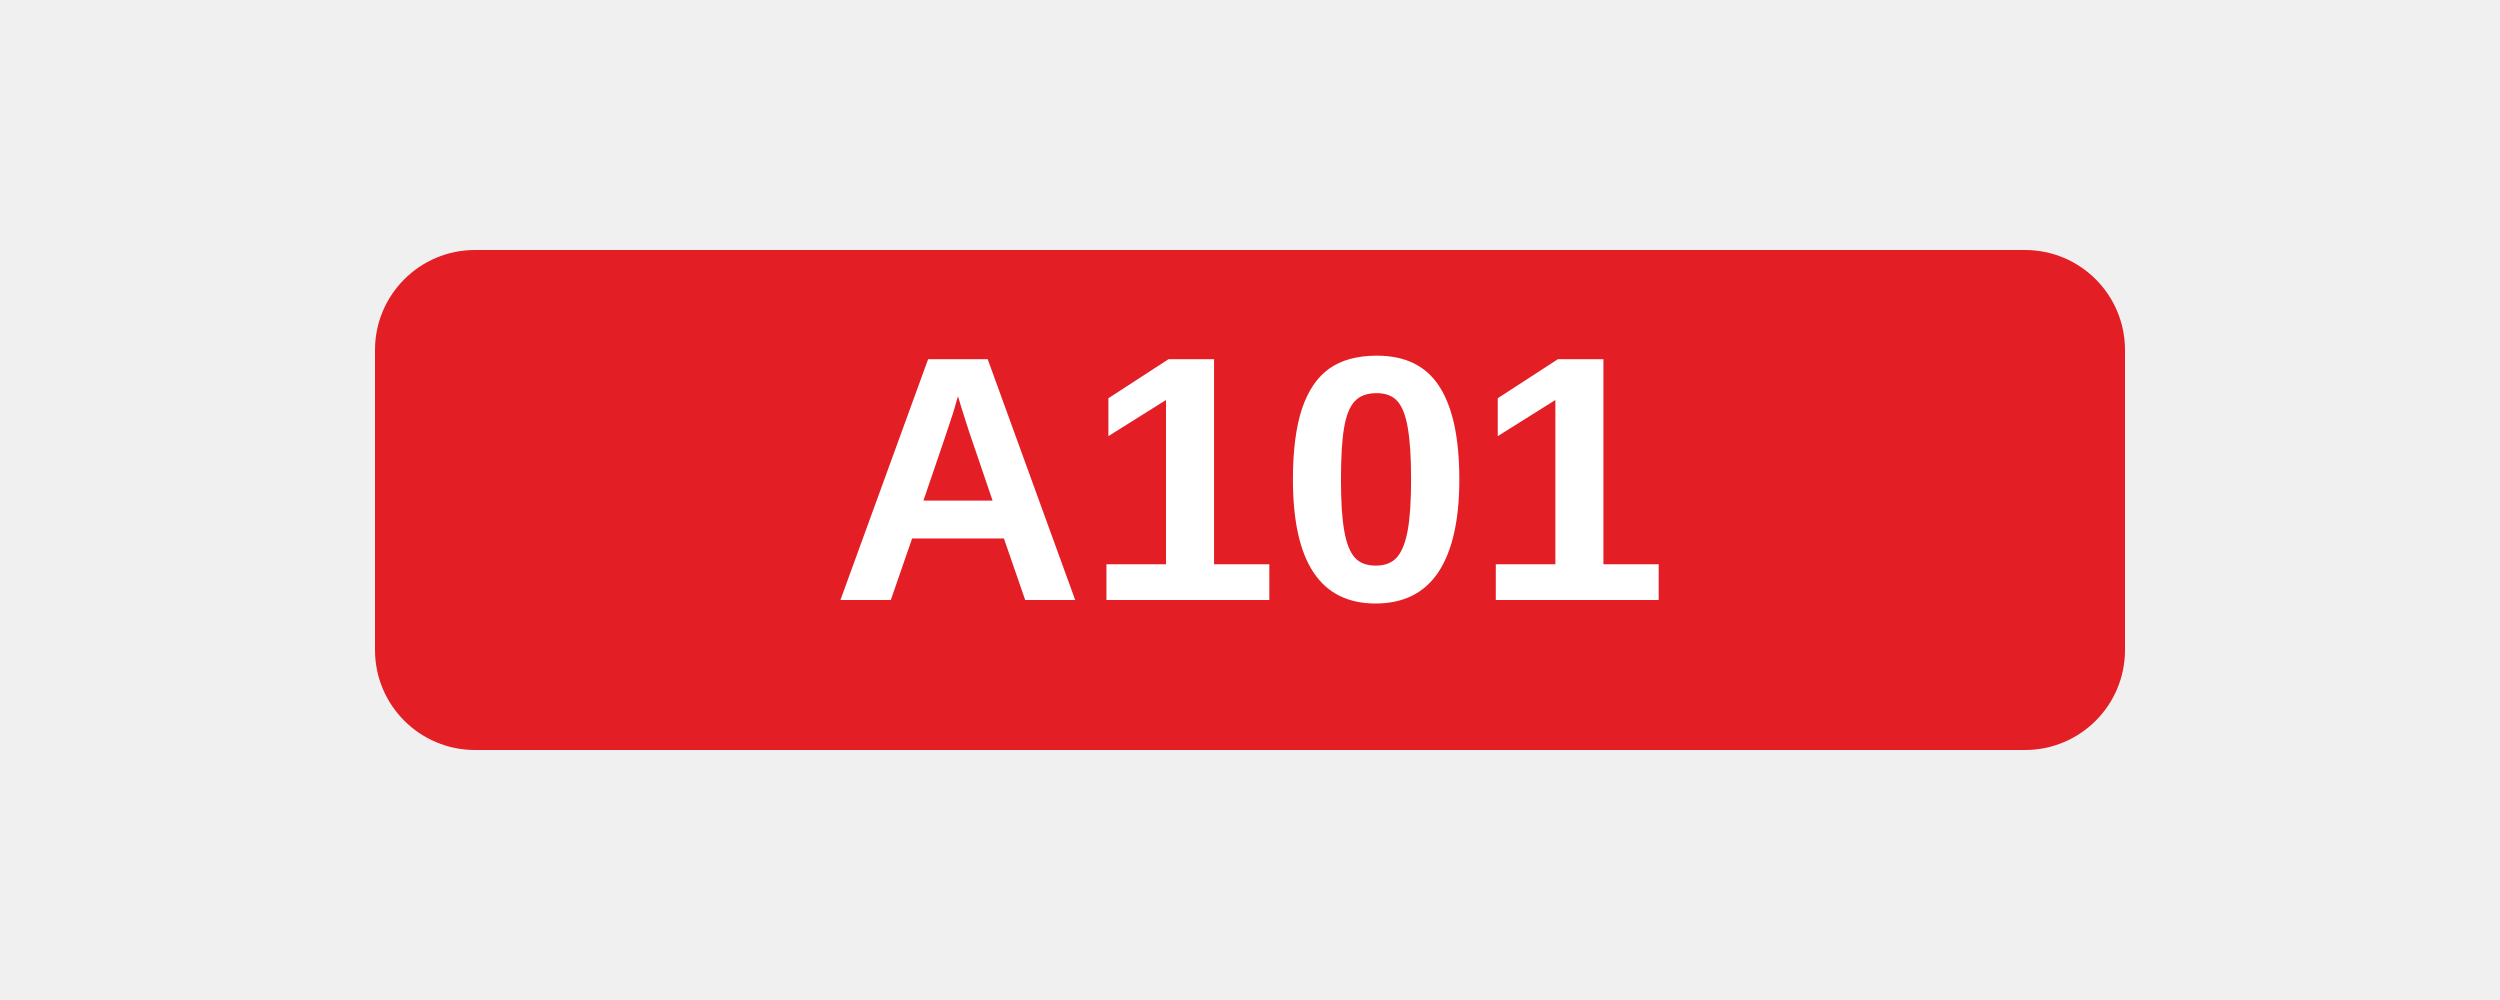
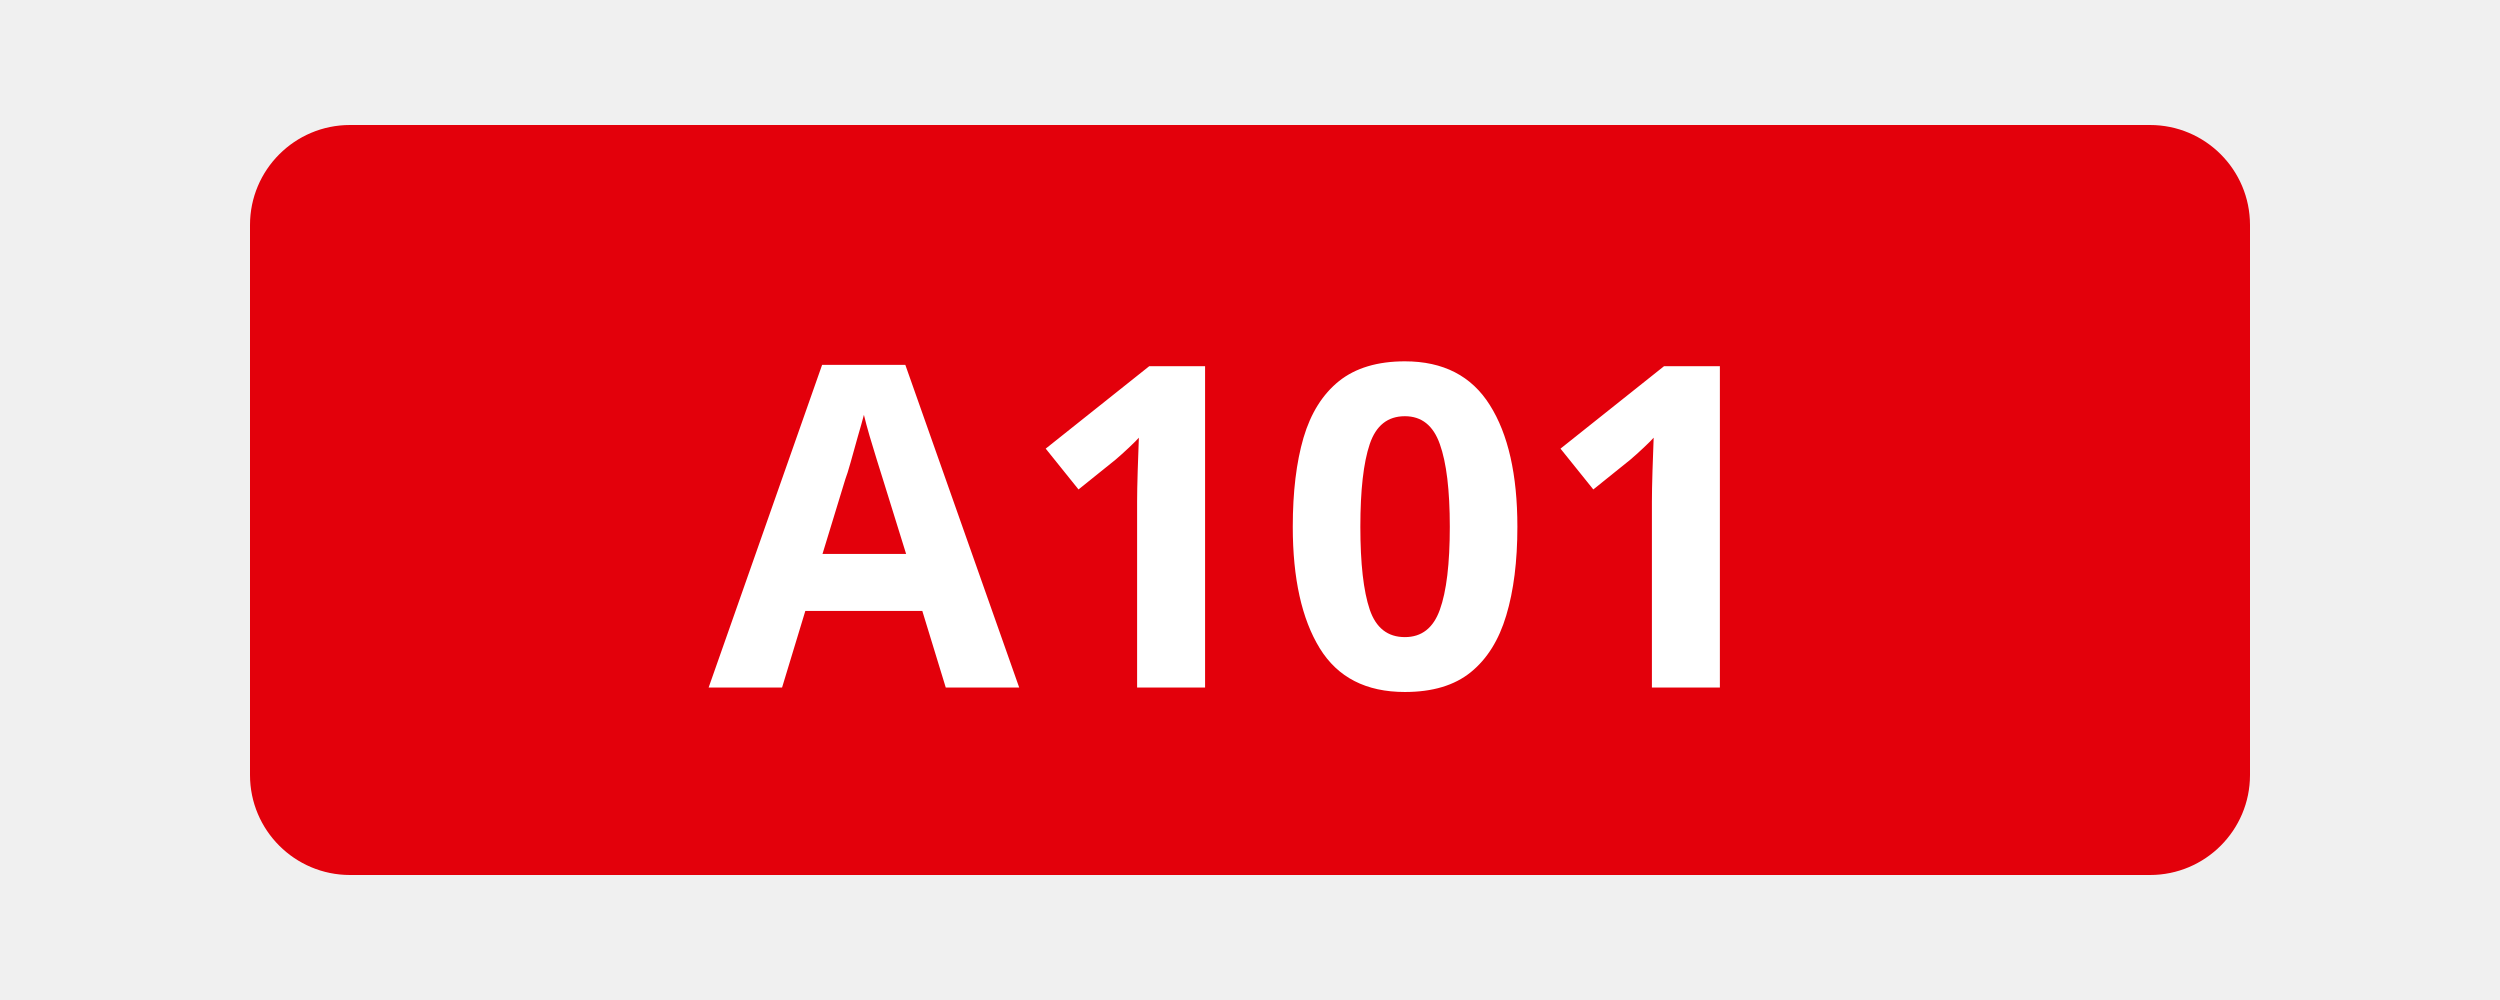
<svg xmlns="http://www.w3.org/2000/svg" viewBox="0 0 200 80">
-   <rect x="30" y="20" width="140" height="40" rx="8" fill="#E31E24" />
-   <text x="100" y="48" font-family="Arial, sans-serif" font-size="28" font-weight="bold" fill="white" text-anchor="middle">A101</text>
+   <rect x="20" y="10" width="160" height="60" rx="8" fill="#E3000B" />
+   <text x="100" y="55" font-family="Arial Black, sans-serif" font-size="36" font-weight="900" fill="#FFF" text-anchor="middle">A101</text>
</svg>
